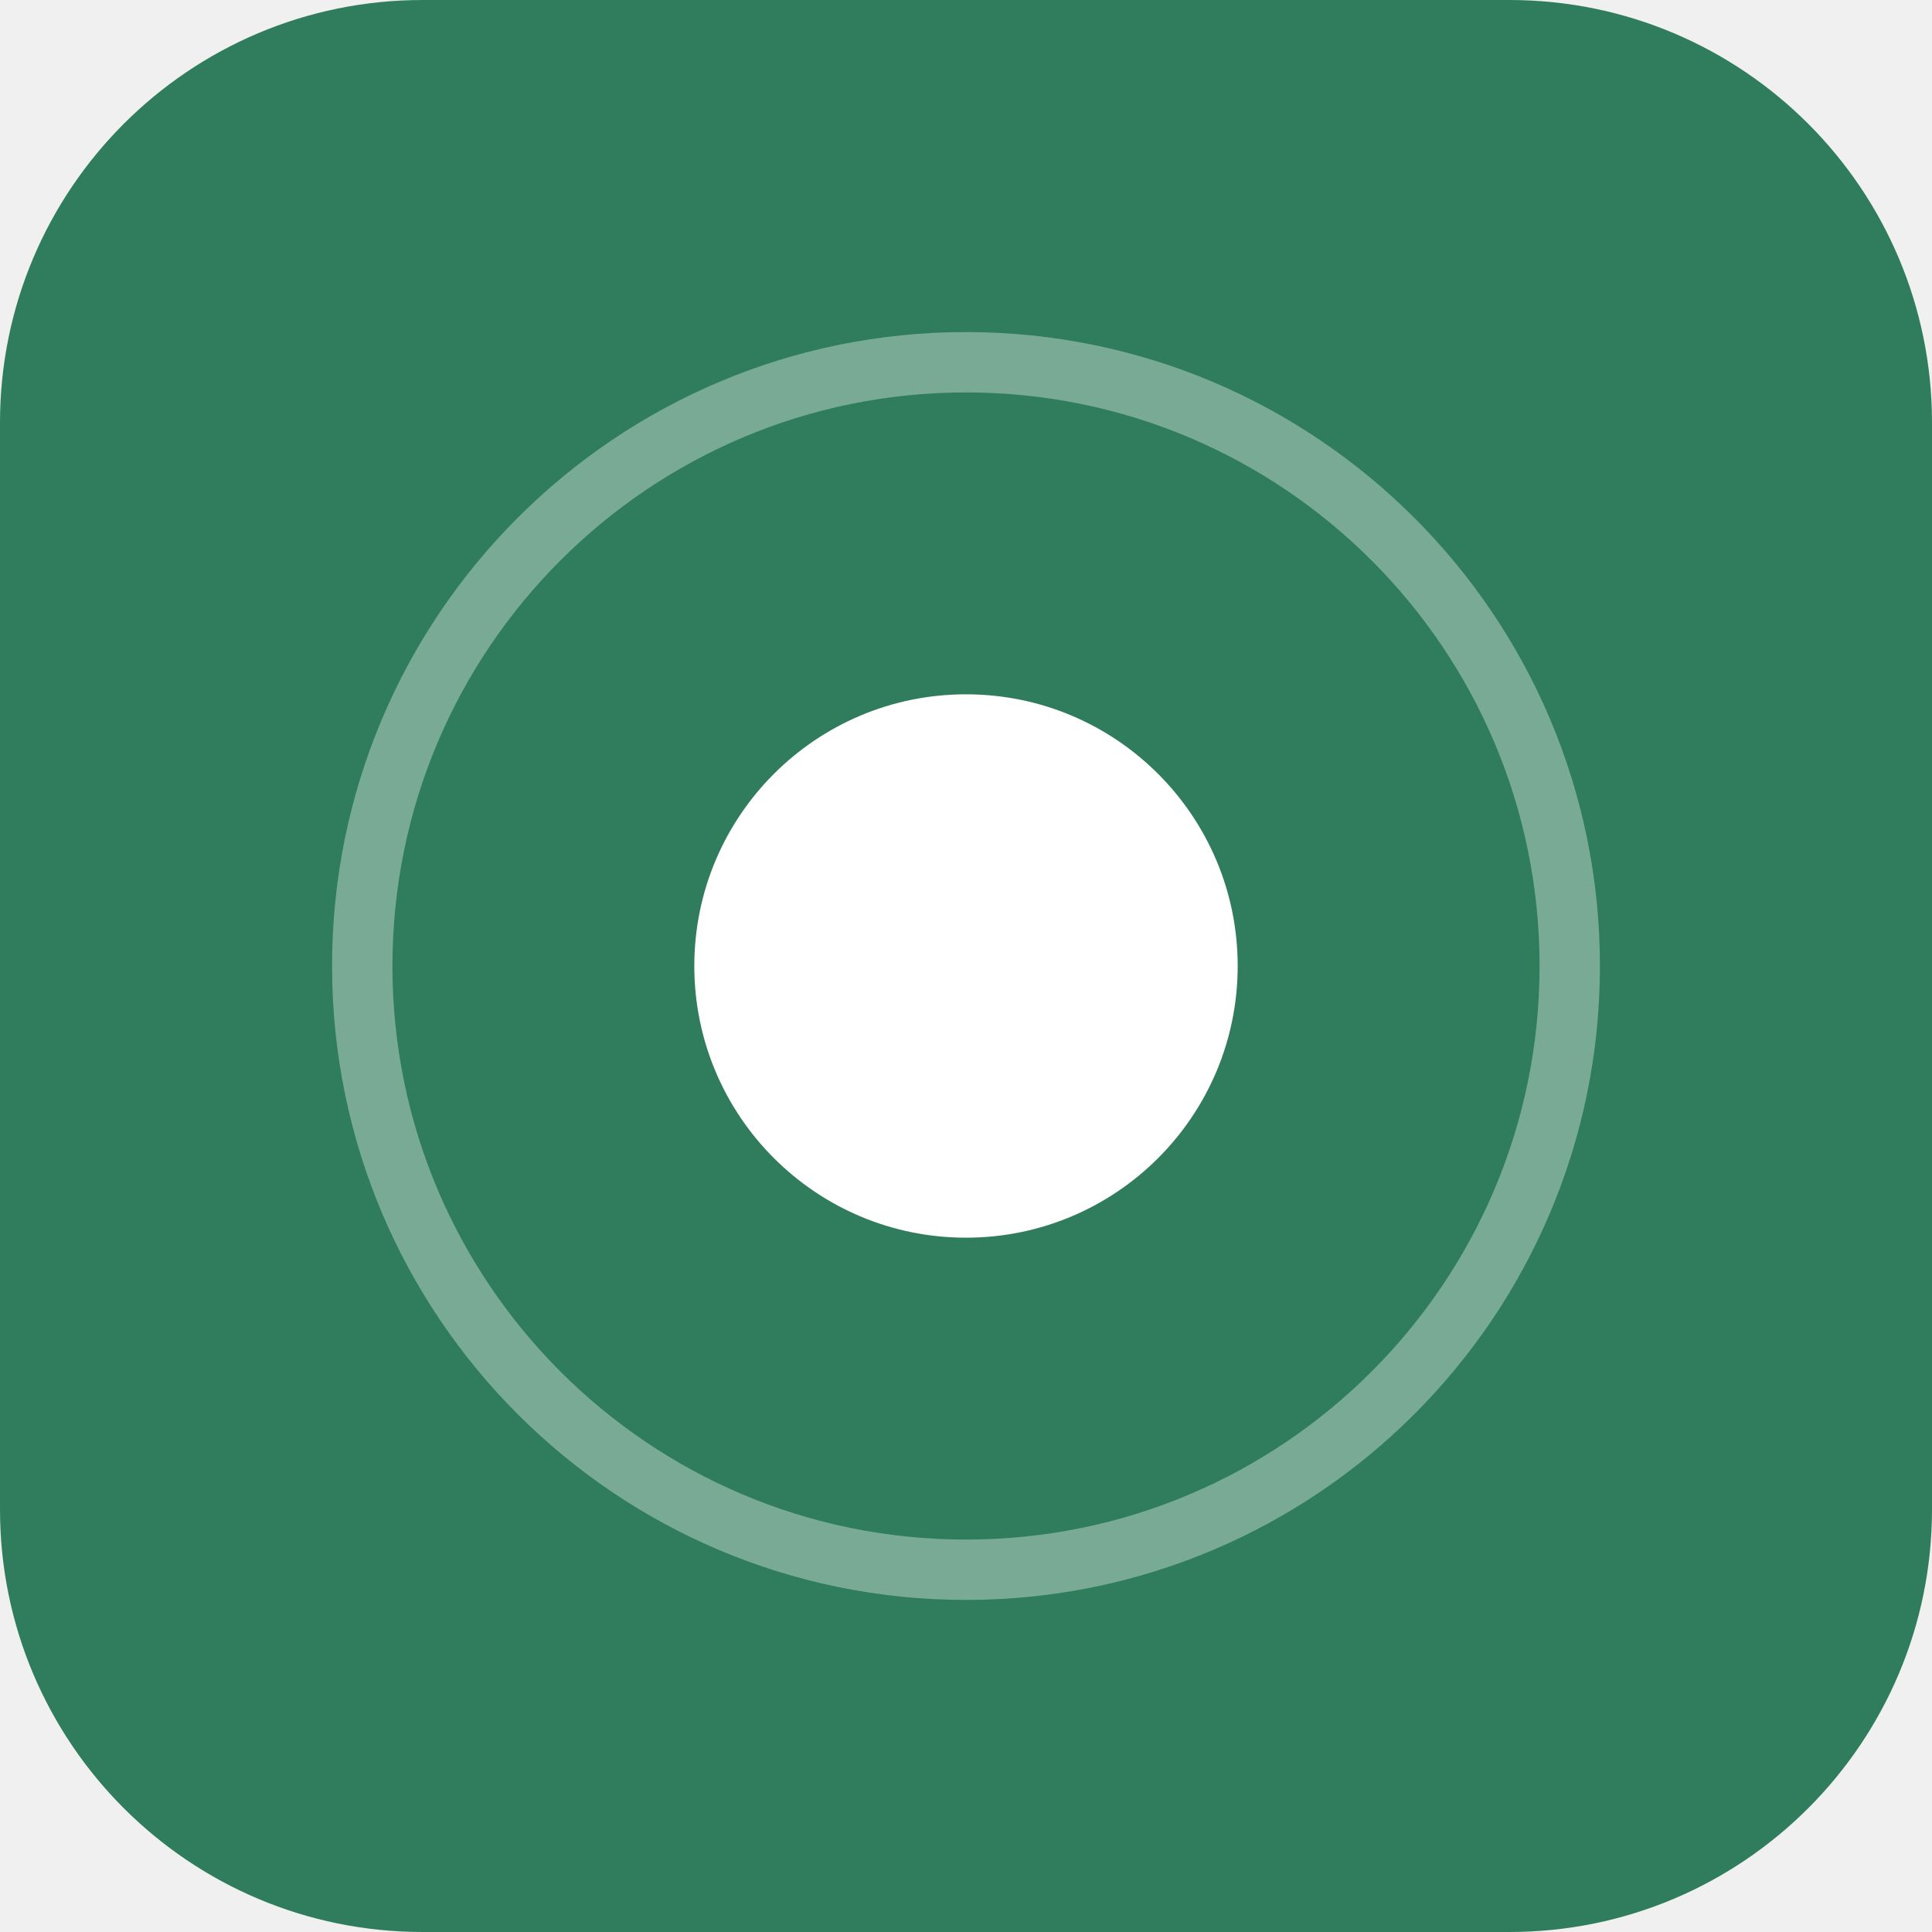
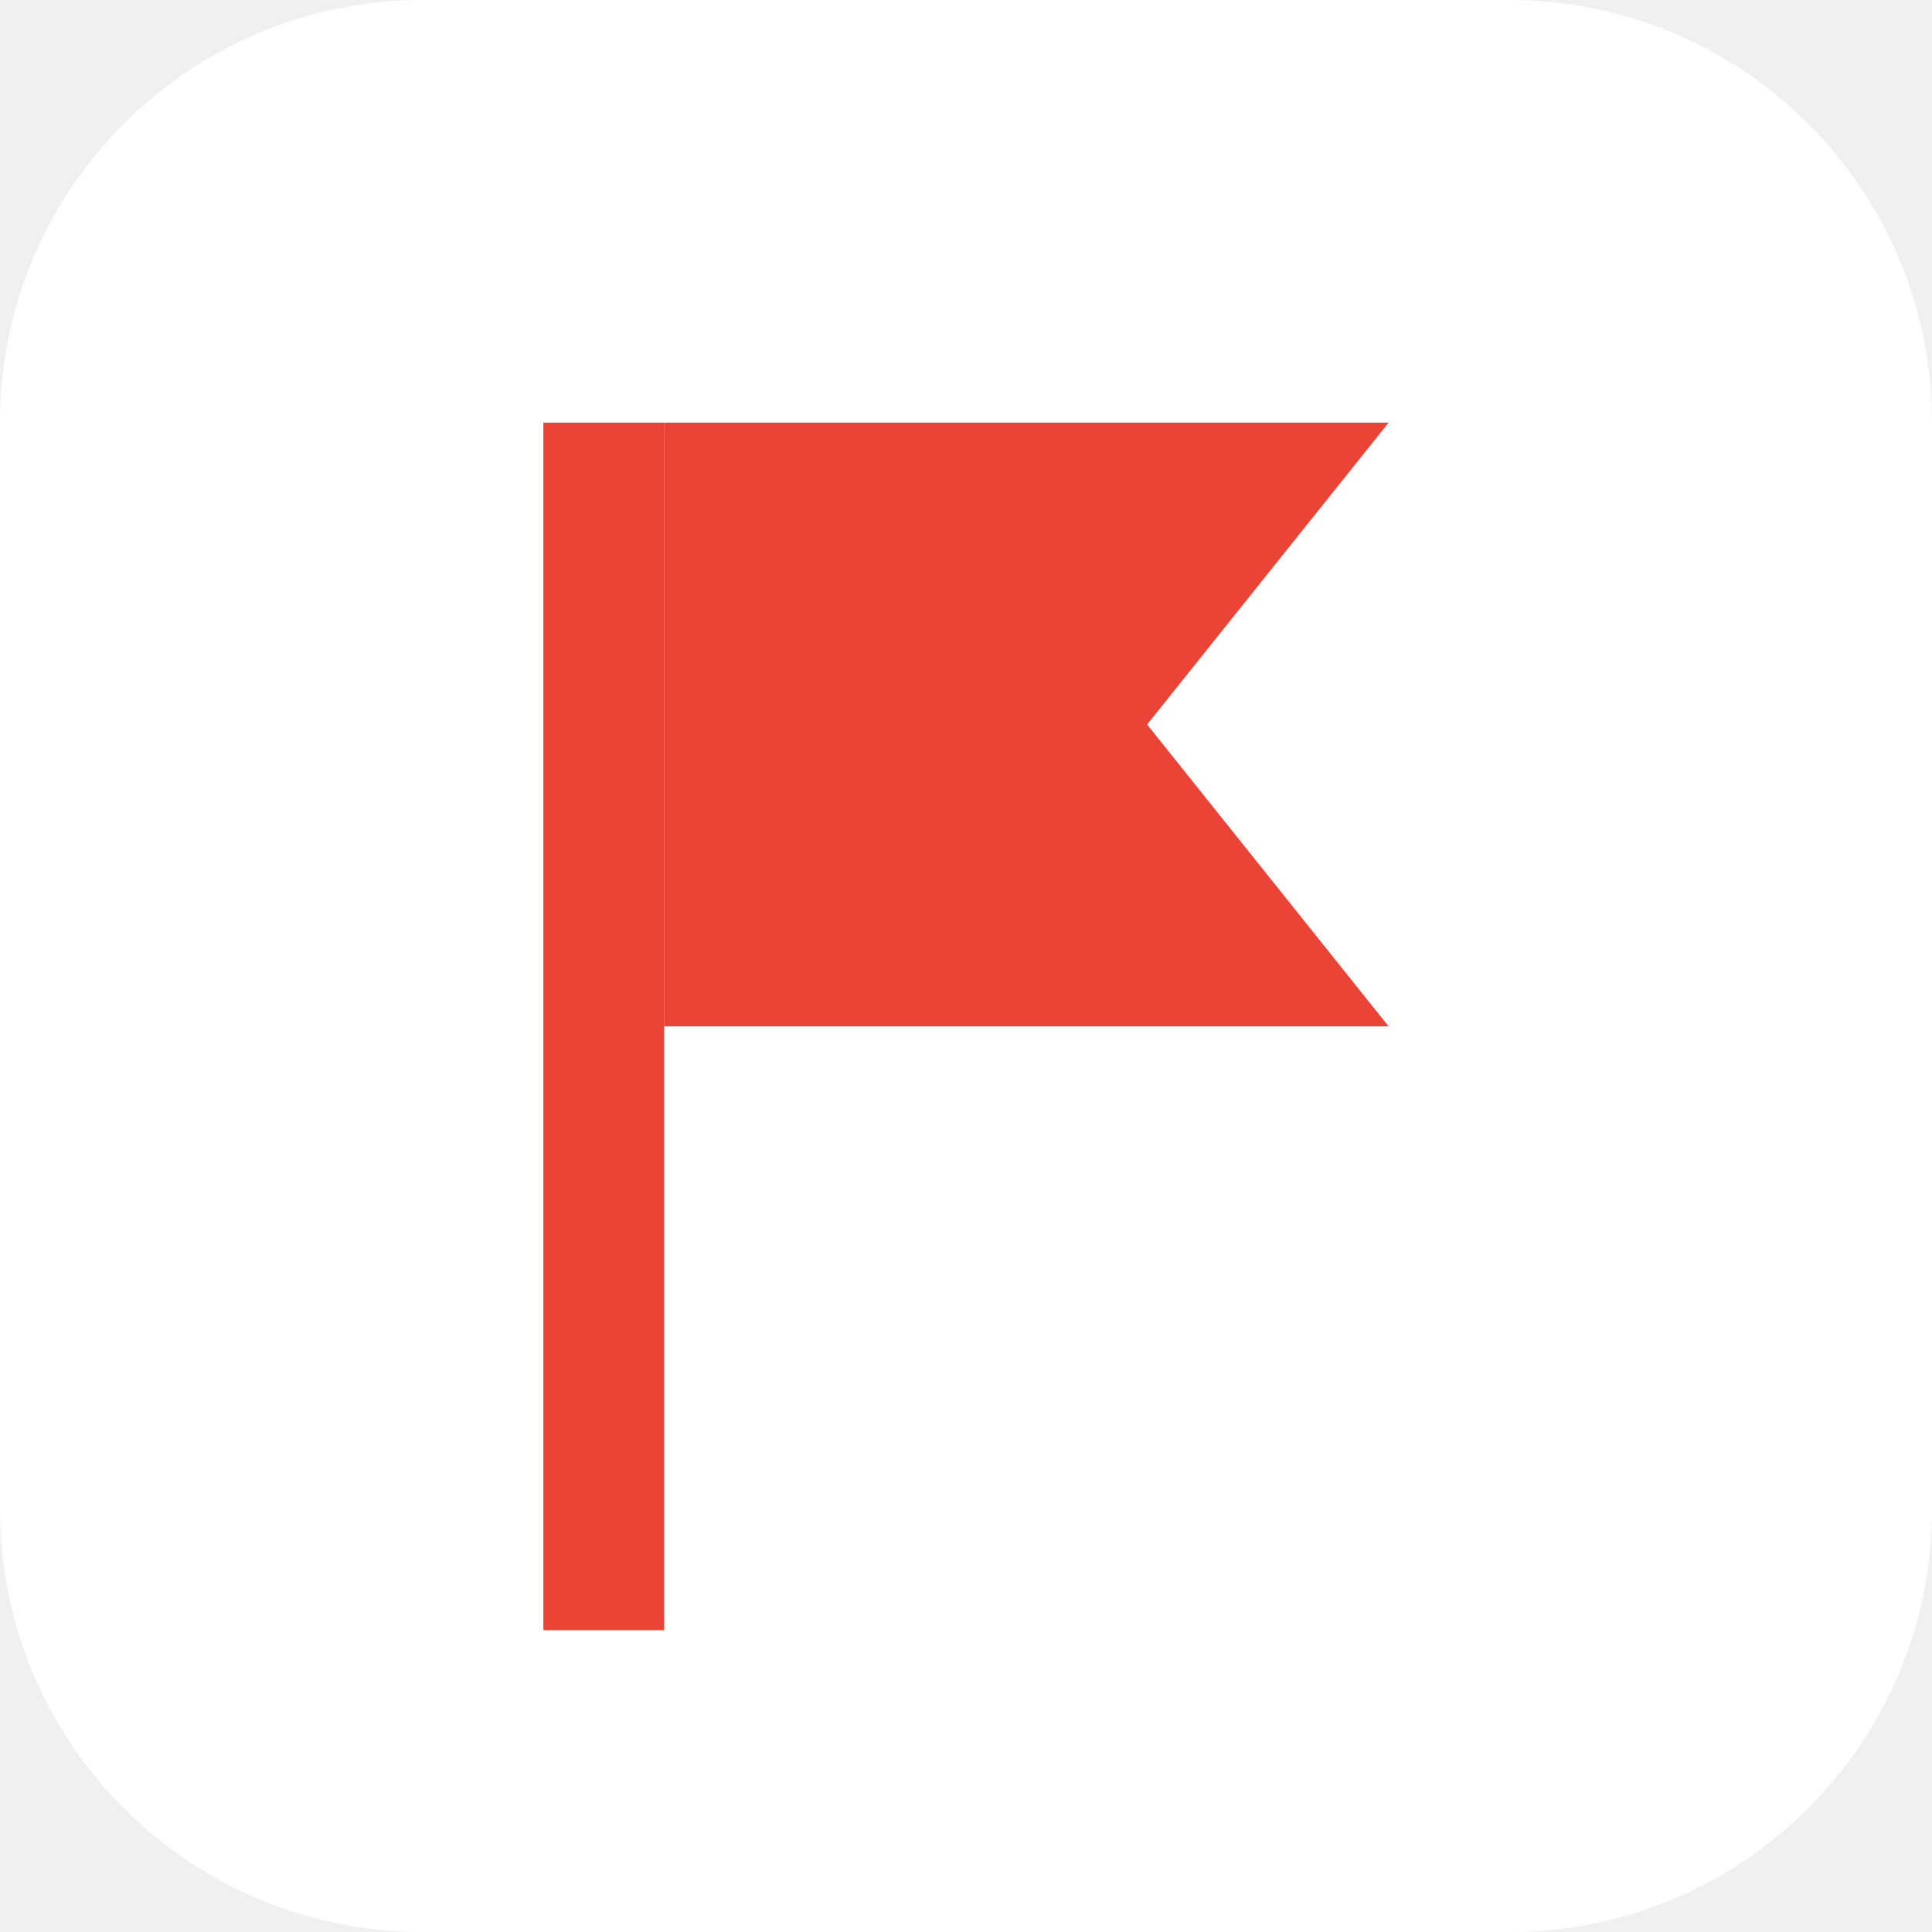
<svg xmlns="http://www.w3.org/2000/svg" viewBox="0 0 64 64">
-   <rect width="64" height="64" rx="14" fill="#2F7D5C" />
-   <circle cx="32" cy="32" r="20" fill="none" stroke="#FFFFFF" stroke-width="2" stroke-opacity="0.35" />
-   <circle cx="32" cy="32" r="9" fill="#FFFFFF" />
+   <rect width="64" height="64" rx="14" fill="#FFFFFF" />
+   <rect x="18" y="14" width="4" height="40" fill="#E94436" />
+   <path d="M 22 14 L 46 14 L 38 24 L 46 34 L 22 34 Z" fill="#E94436" />
</svg>
